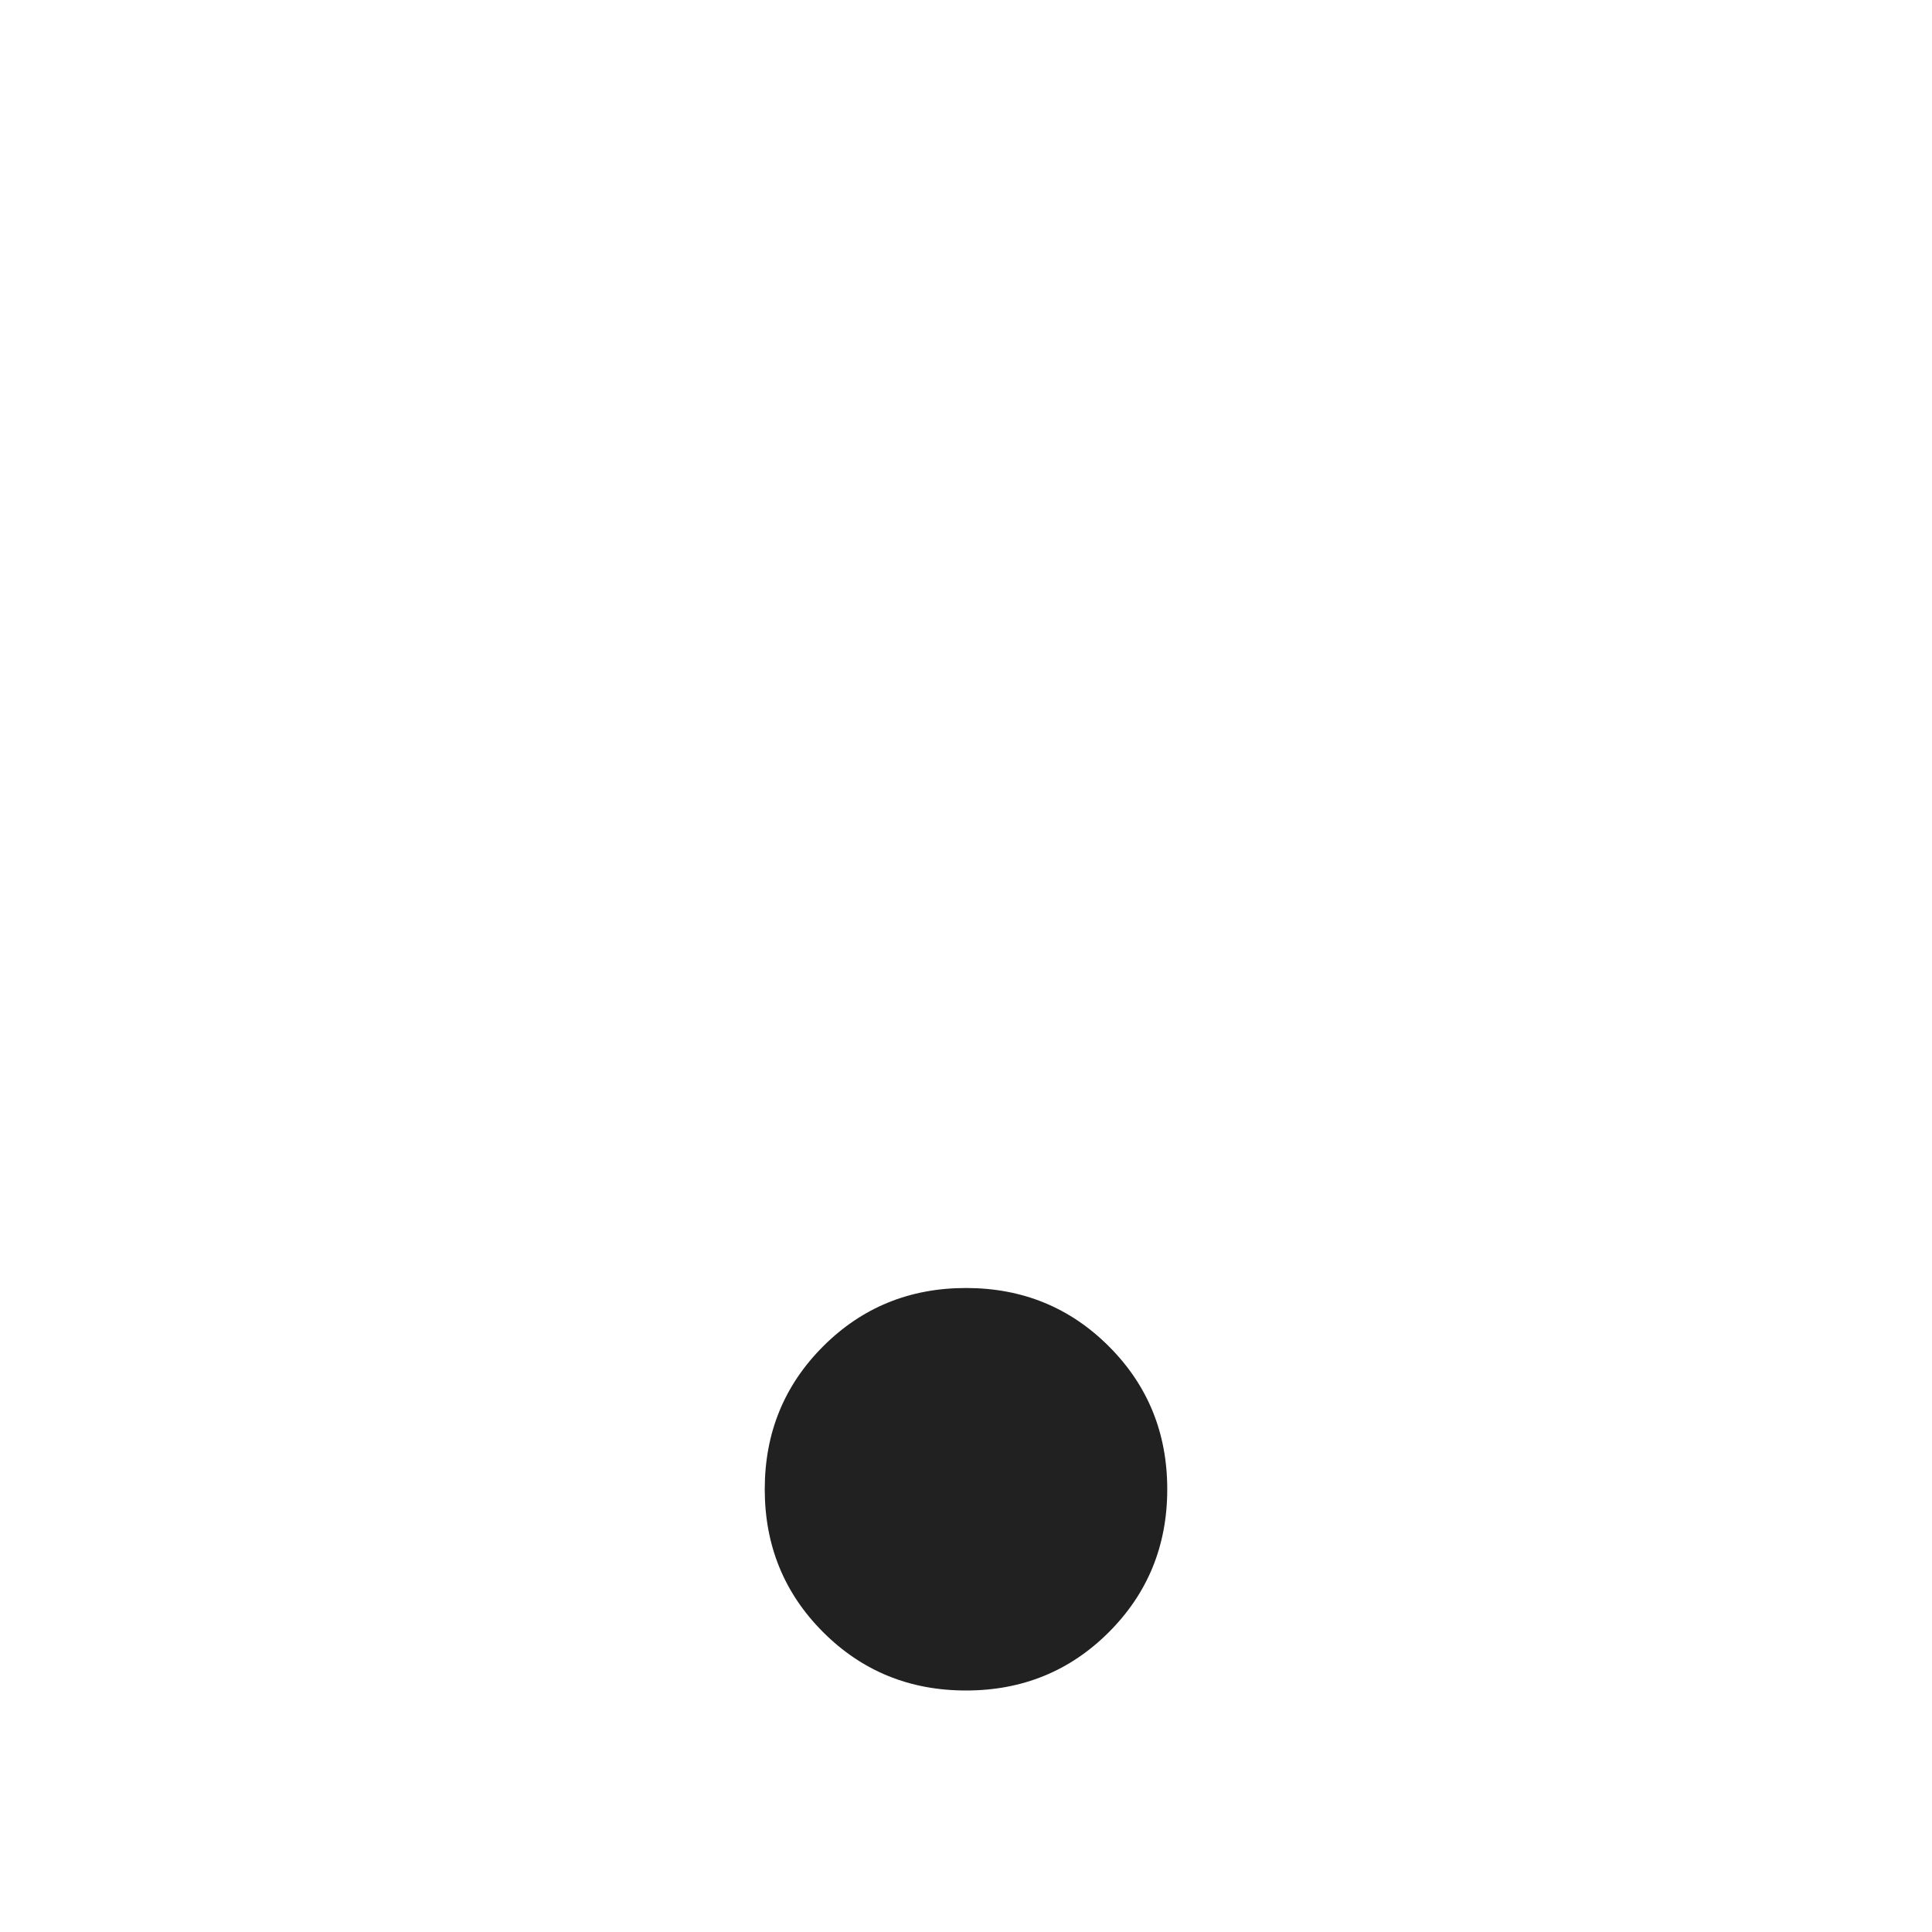
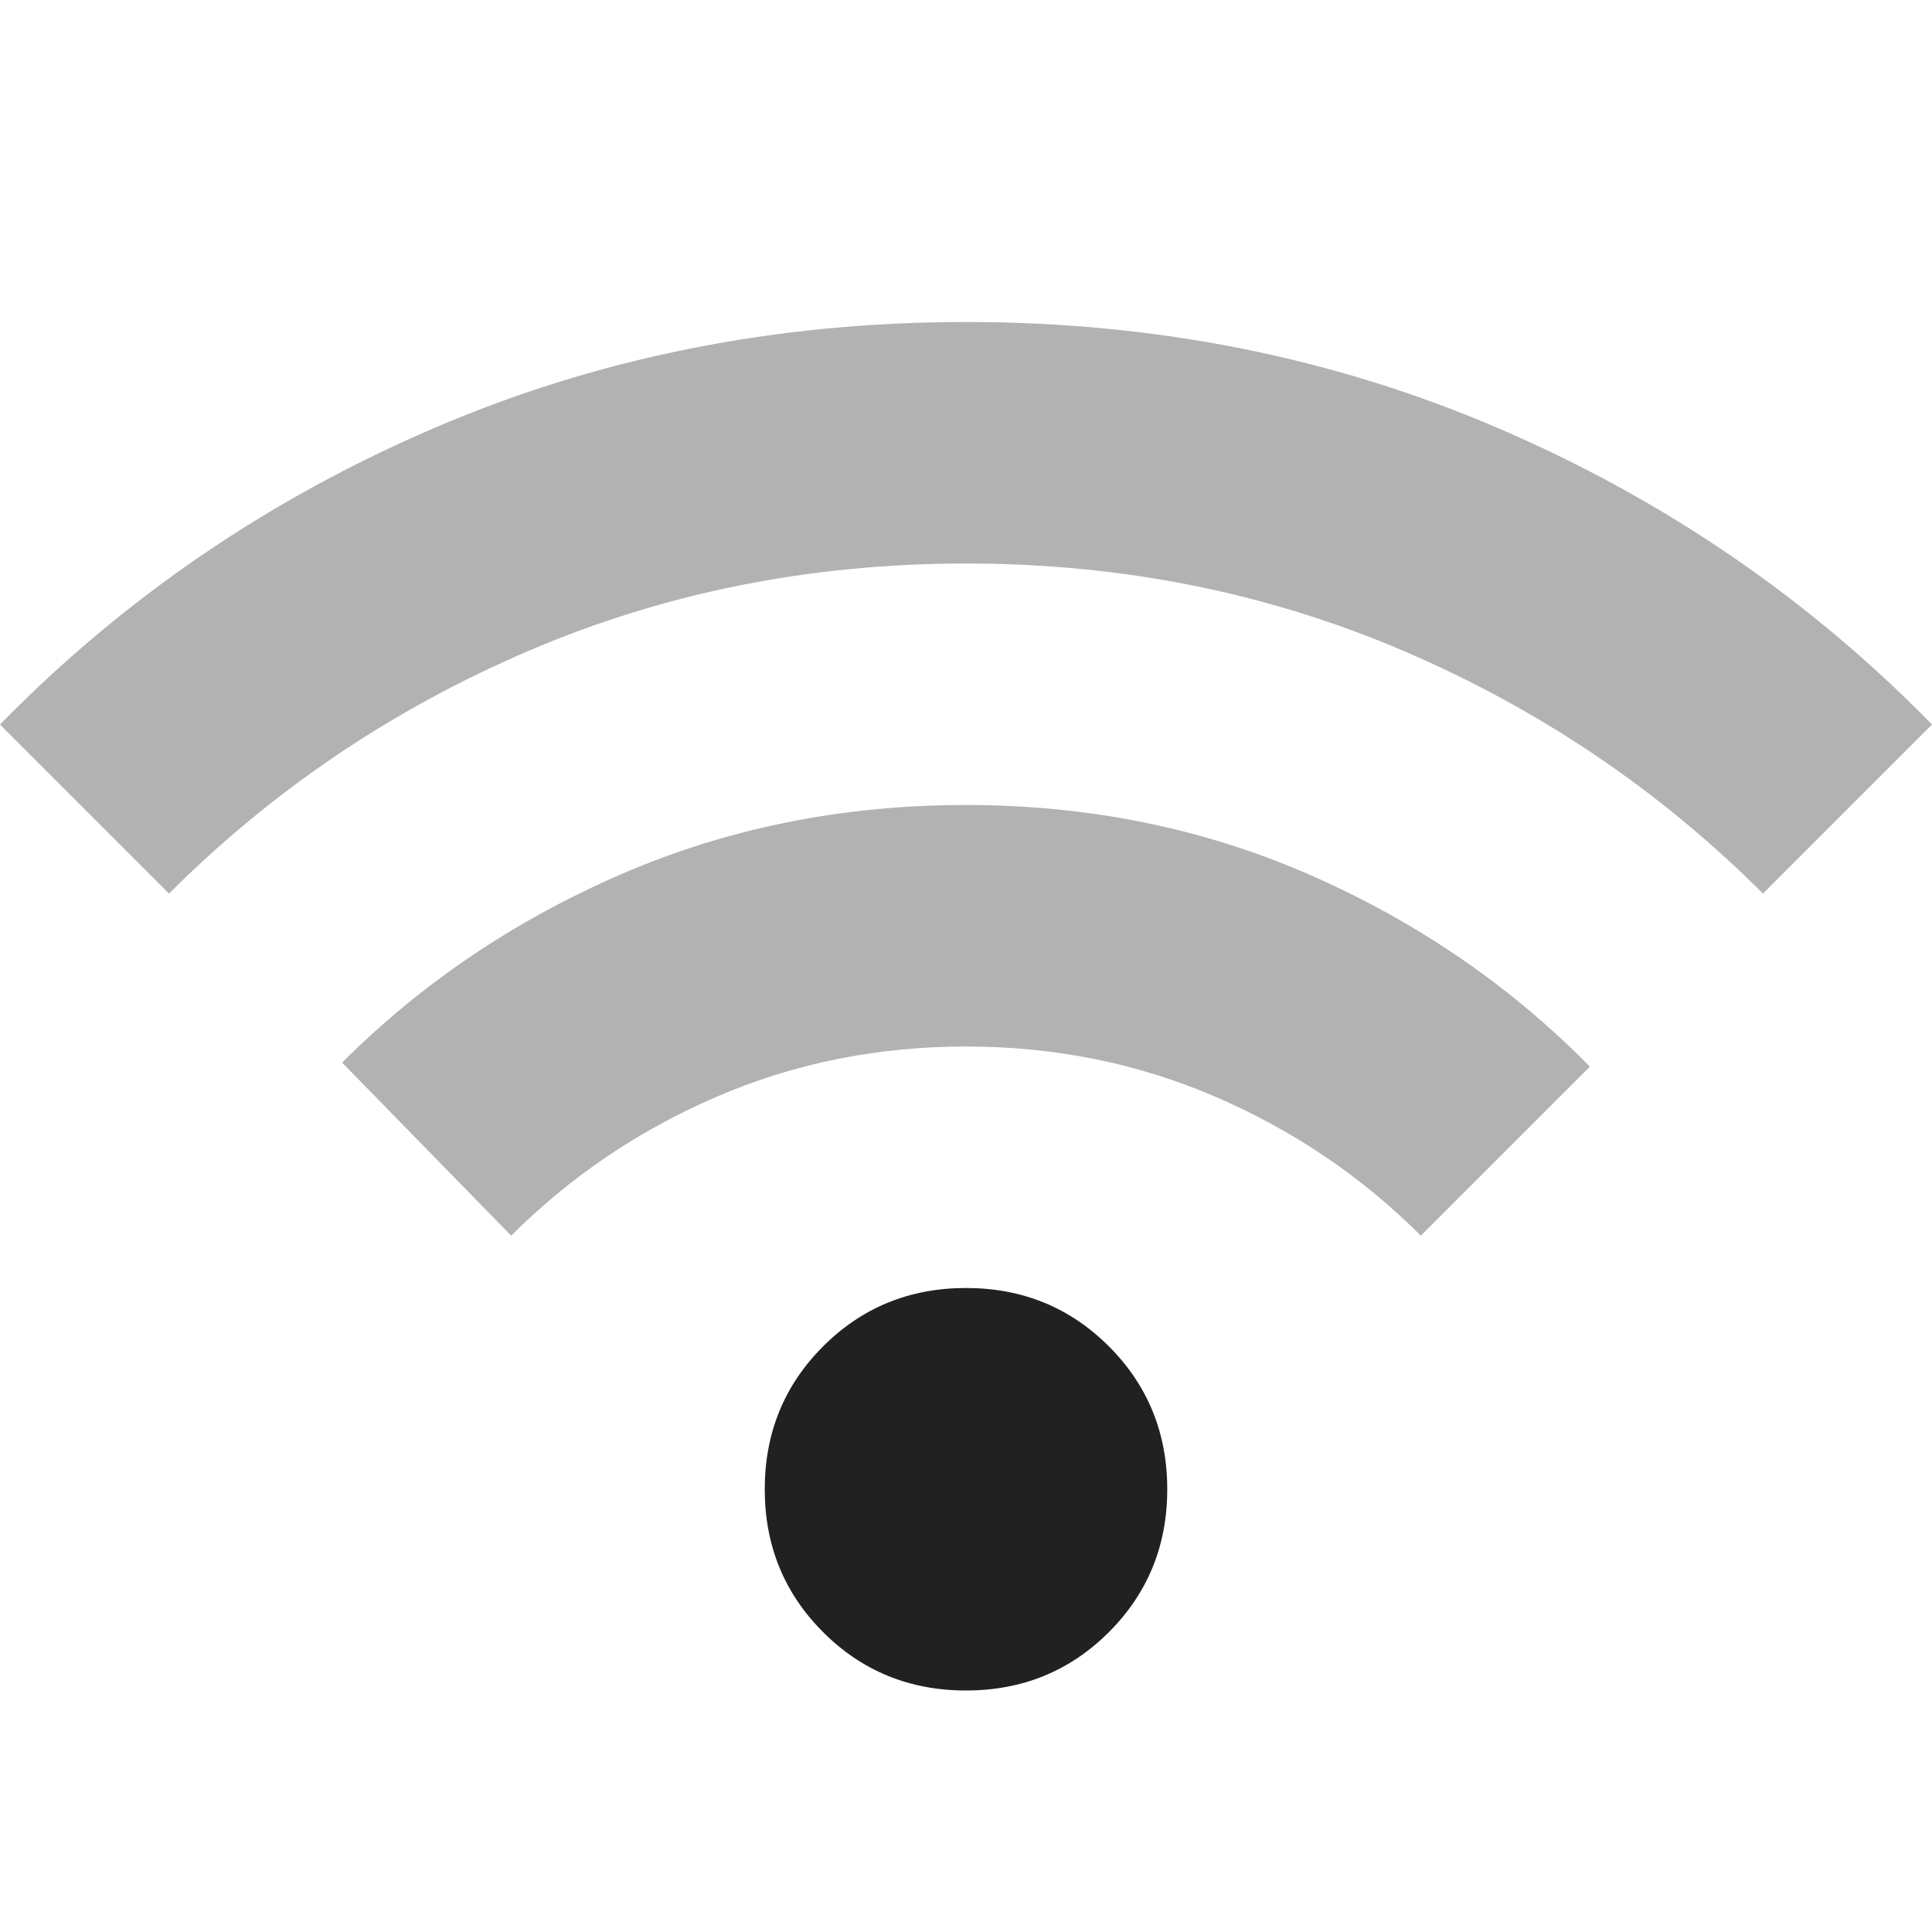
- <svg xmlns="http://www.w3.org/2000/svg" height="24" viewBox="0 0 24 24" width="24" fill="#212121">
-   <g transform="scale(0.025 0.025) translate(-0 960)">
-     <path d="M409-149q-29-29-29-71t29-71q29-29 71-29t71 29q29 29 29 71t-29 71q-29 29-71 29t-71-29Z" />
+ <svg xmlns="http://www.w3.org/2000/svg" width="24" height="24" viewBox="0 0 24 24">
+   <g id="Layer_1" data-name="Layer 1">
+     <path d="M10.225 20.275 C9.742 19.792 9.5 19.2 9.5 18.5 C9.5 17.8 9.742 17.208 10.225 16.725 C10.708 16.242 11.3 16 12 16 C12.7 16 13.292 16.242 13.775 16.725 C14.258 17.208 14.5 17.8 14.5 18.5 C14.5 19.2 14.258 19.792 13.775 20.275 C13.292 20.758 12.7 21 12 21 C11.3 21 10.708 20.758 10.225 20.275 Z" fill="#212121" />
+     <path d="M6.35 15.35 L4.25 13.2 C5.233 12.217 6.387 11.437 7.712 10.862 C9.037 10.287 10.467 10 12 10 C13.533 10 14.963 10.292 16.288 10.875 C17.613 11.458 18.767 12.25 19.75 13.25 L17.65 15.35 C16.917 14.617 16.067 14.042 15.1 13.625 C14.133 13.208 13.1 13 12 13 C10.9 13 9.867 13.208 8.9 13.625 C7.933 14.042 7.083 14.617 6.35 15.35 Z" fill="#212121" opacity="0.35" />
+     <path d="M2.1 11.1 L0 9 C1.533 7.433 3.325 6.208 5.375 5.325 C7.425 4.442 9.633 4 12 4 C14.367 4 16.575 4.442 18.625 5.325 C20.675 6.208 22.467 7.433 24 9 L21.9 11.1 C20.617 9.817 19.129 8.812 17.438 8.087 C15.746 7.362 13.933 7 12 7 C10.067 7 8.254 7.362 6.562 8.087 C4.871 8.812 3.383 9.817 2.1 11.1 Z" fill="#212121" opacity="0.35" />
  </g>
</svg>
